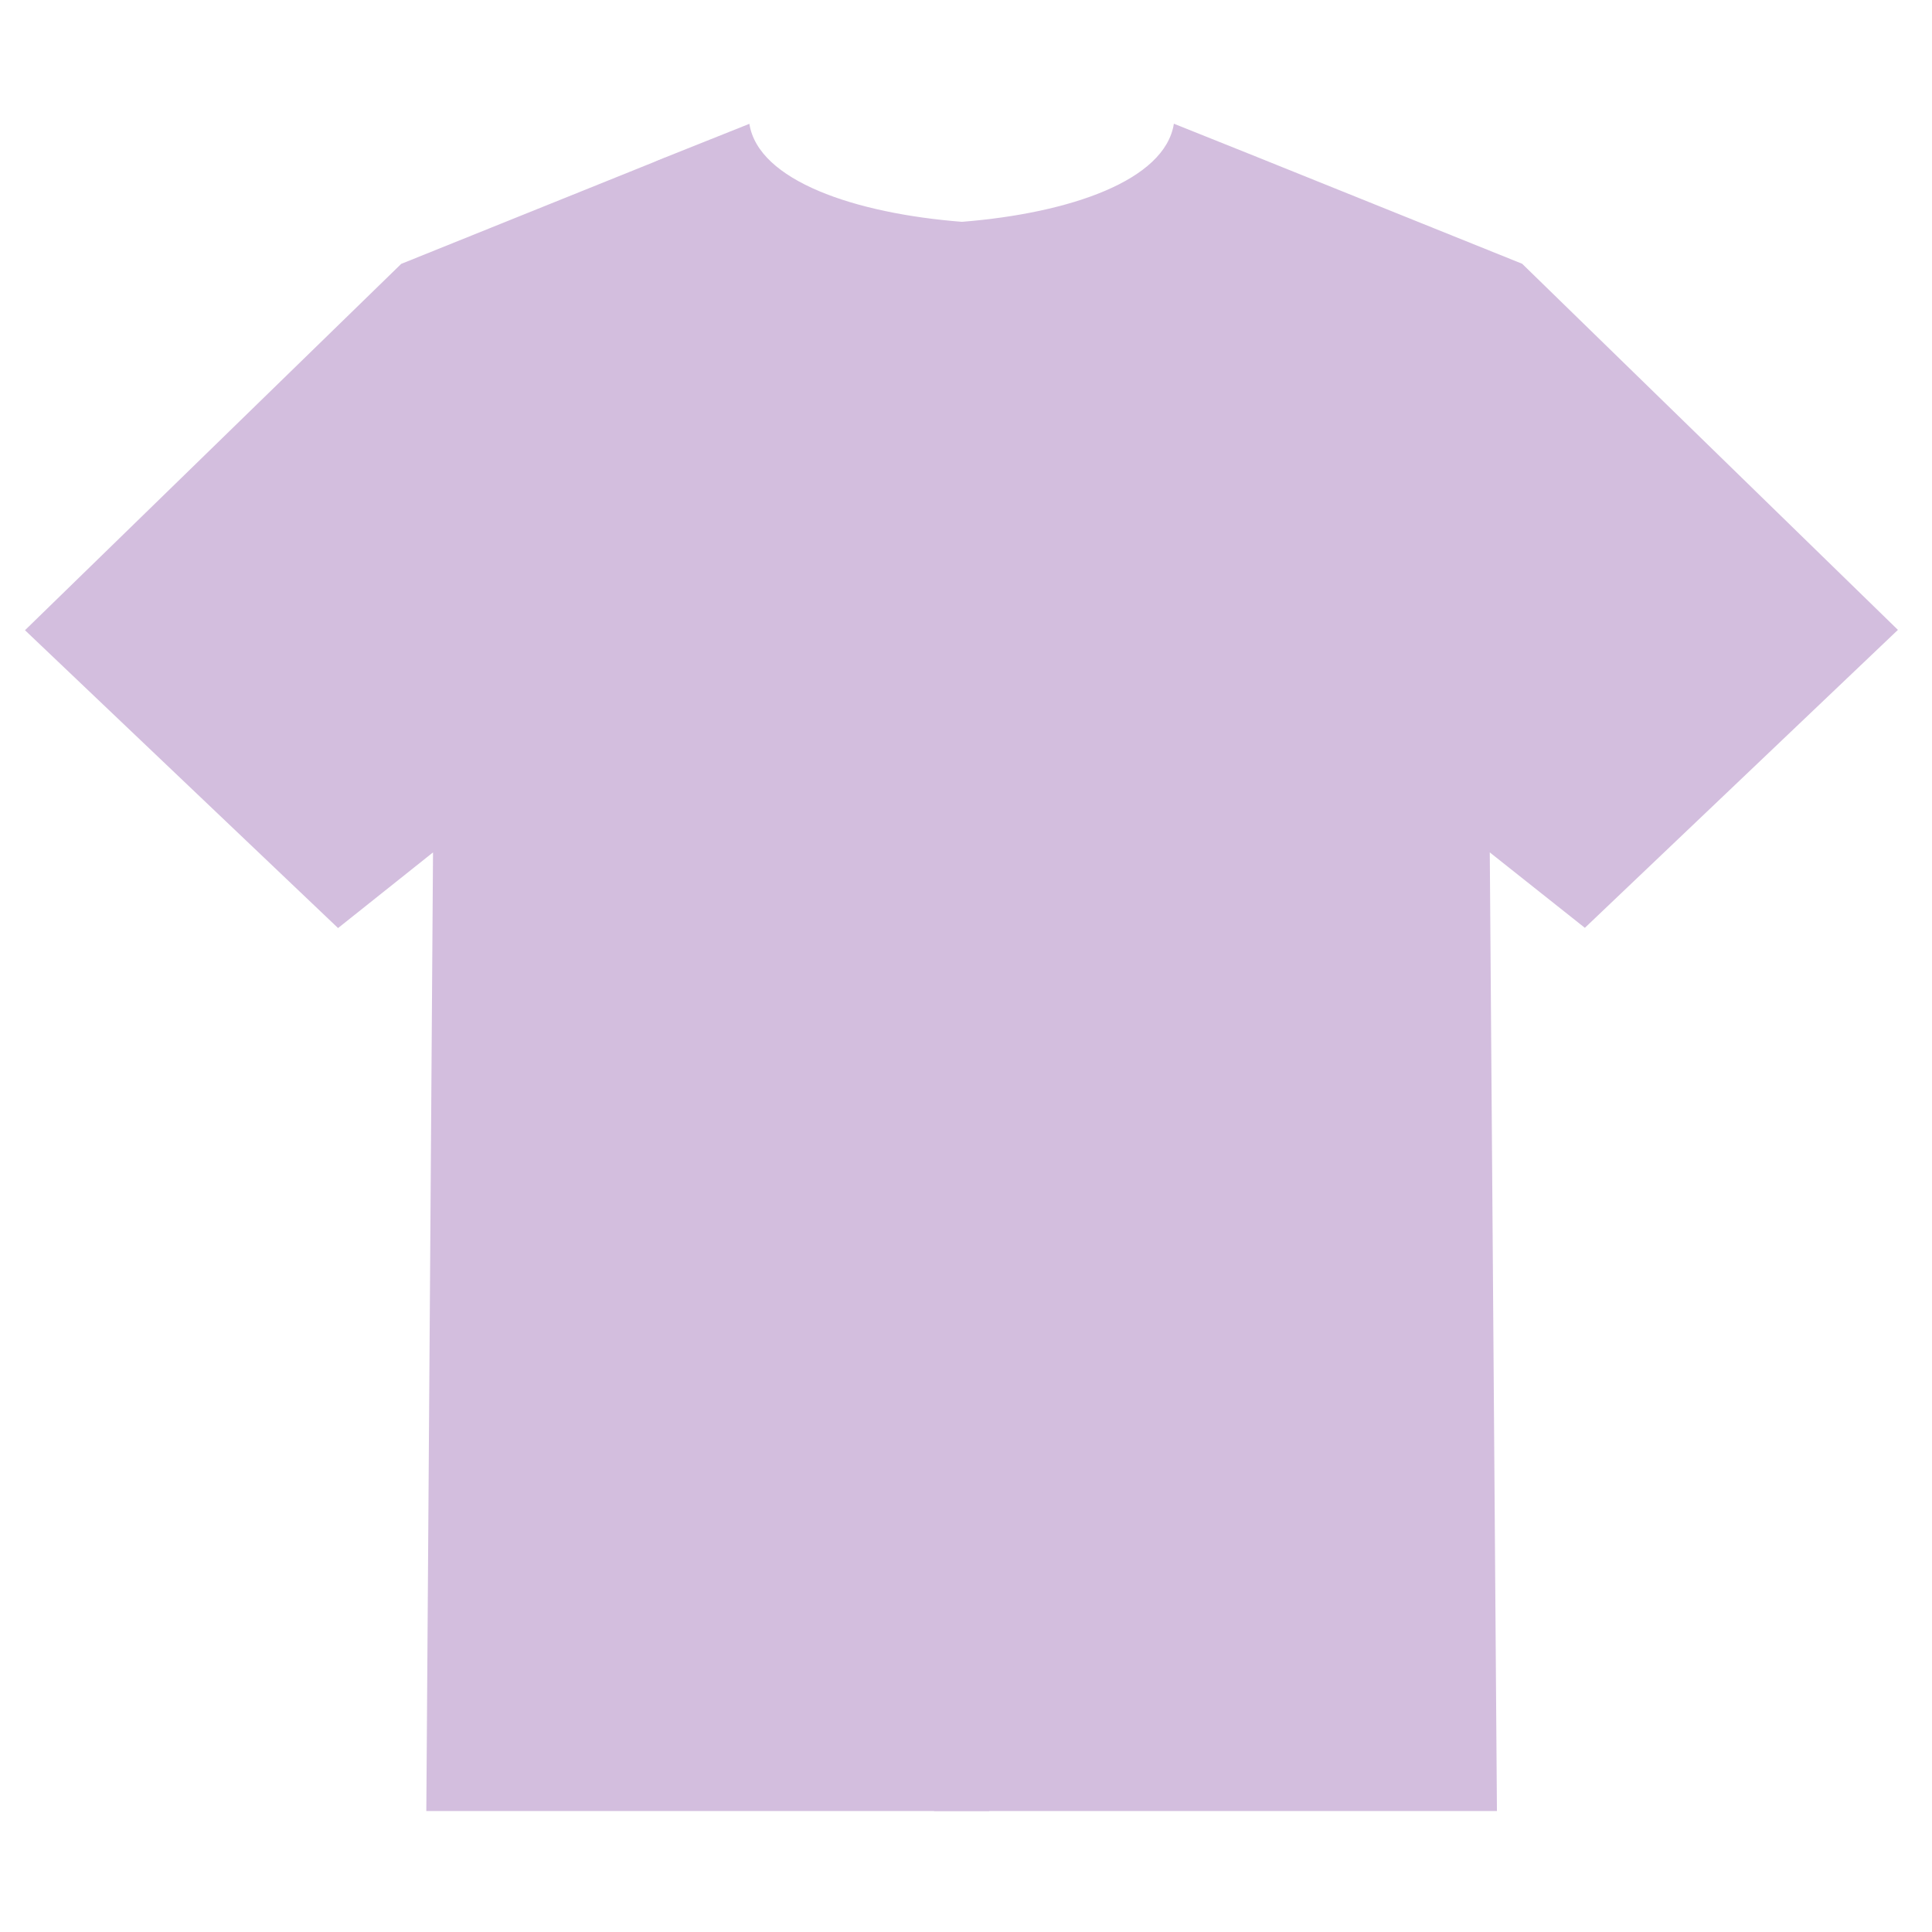
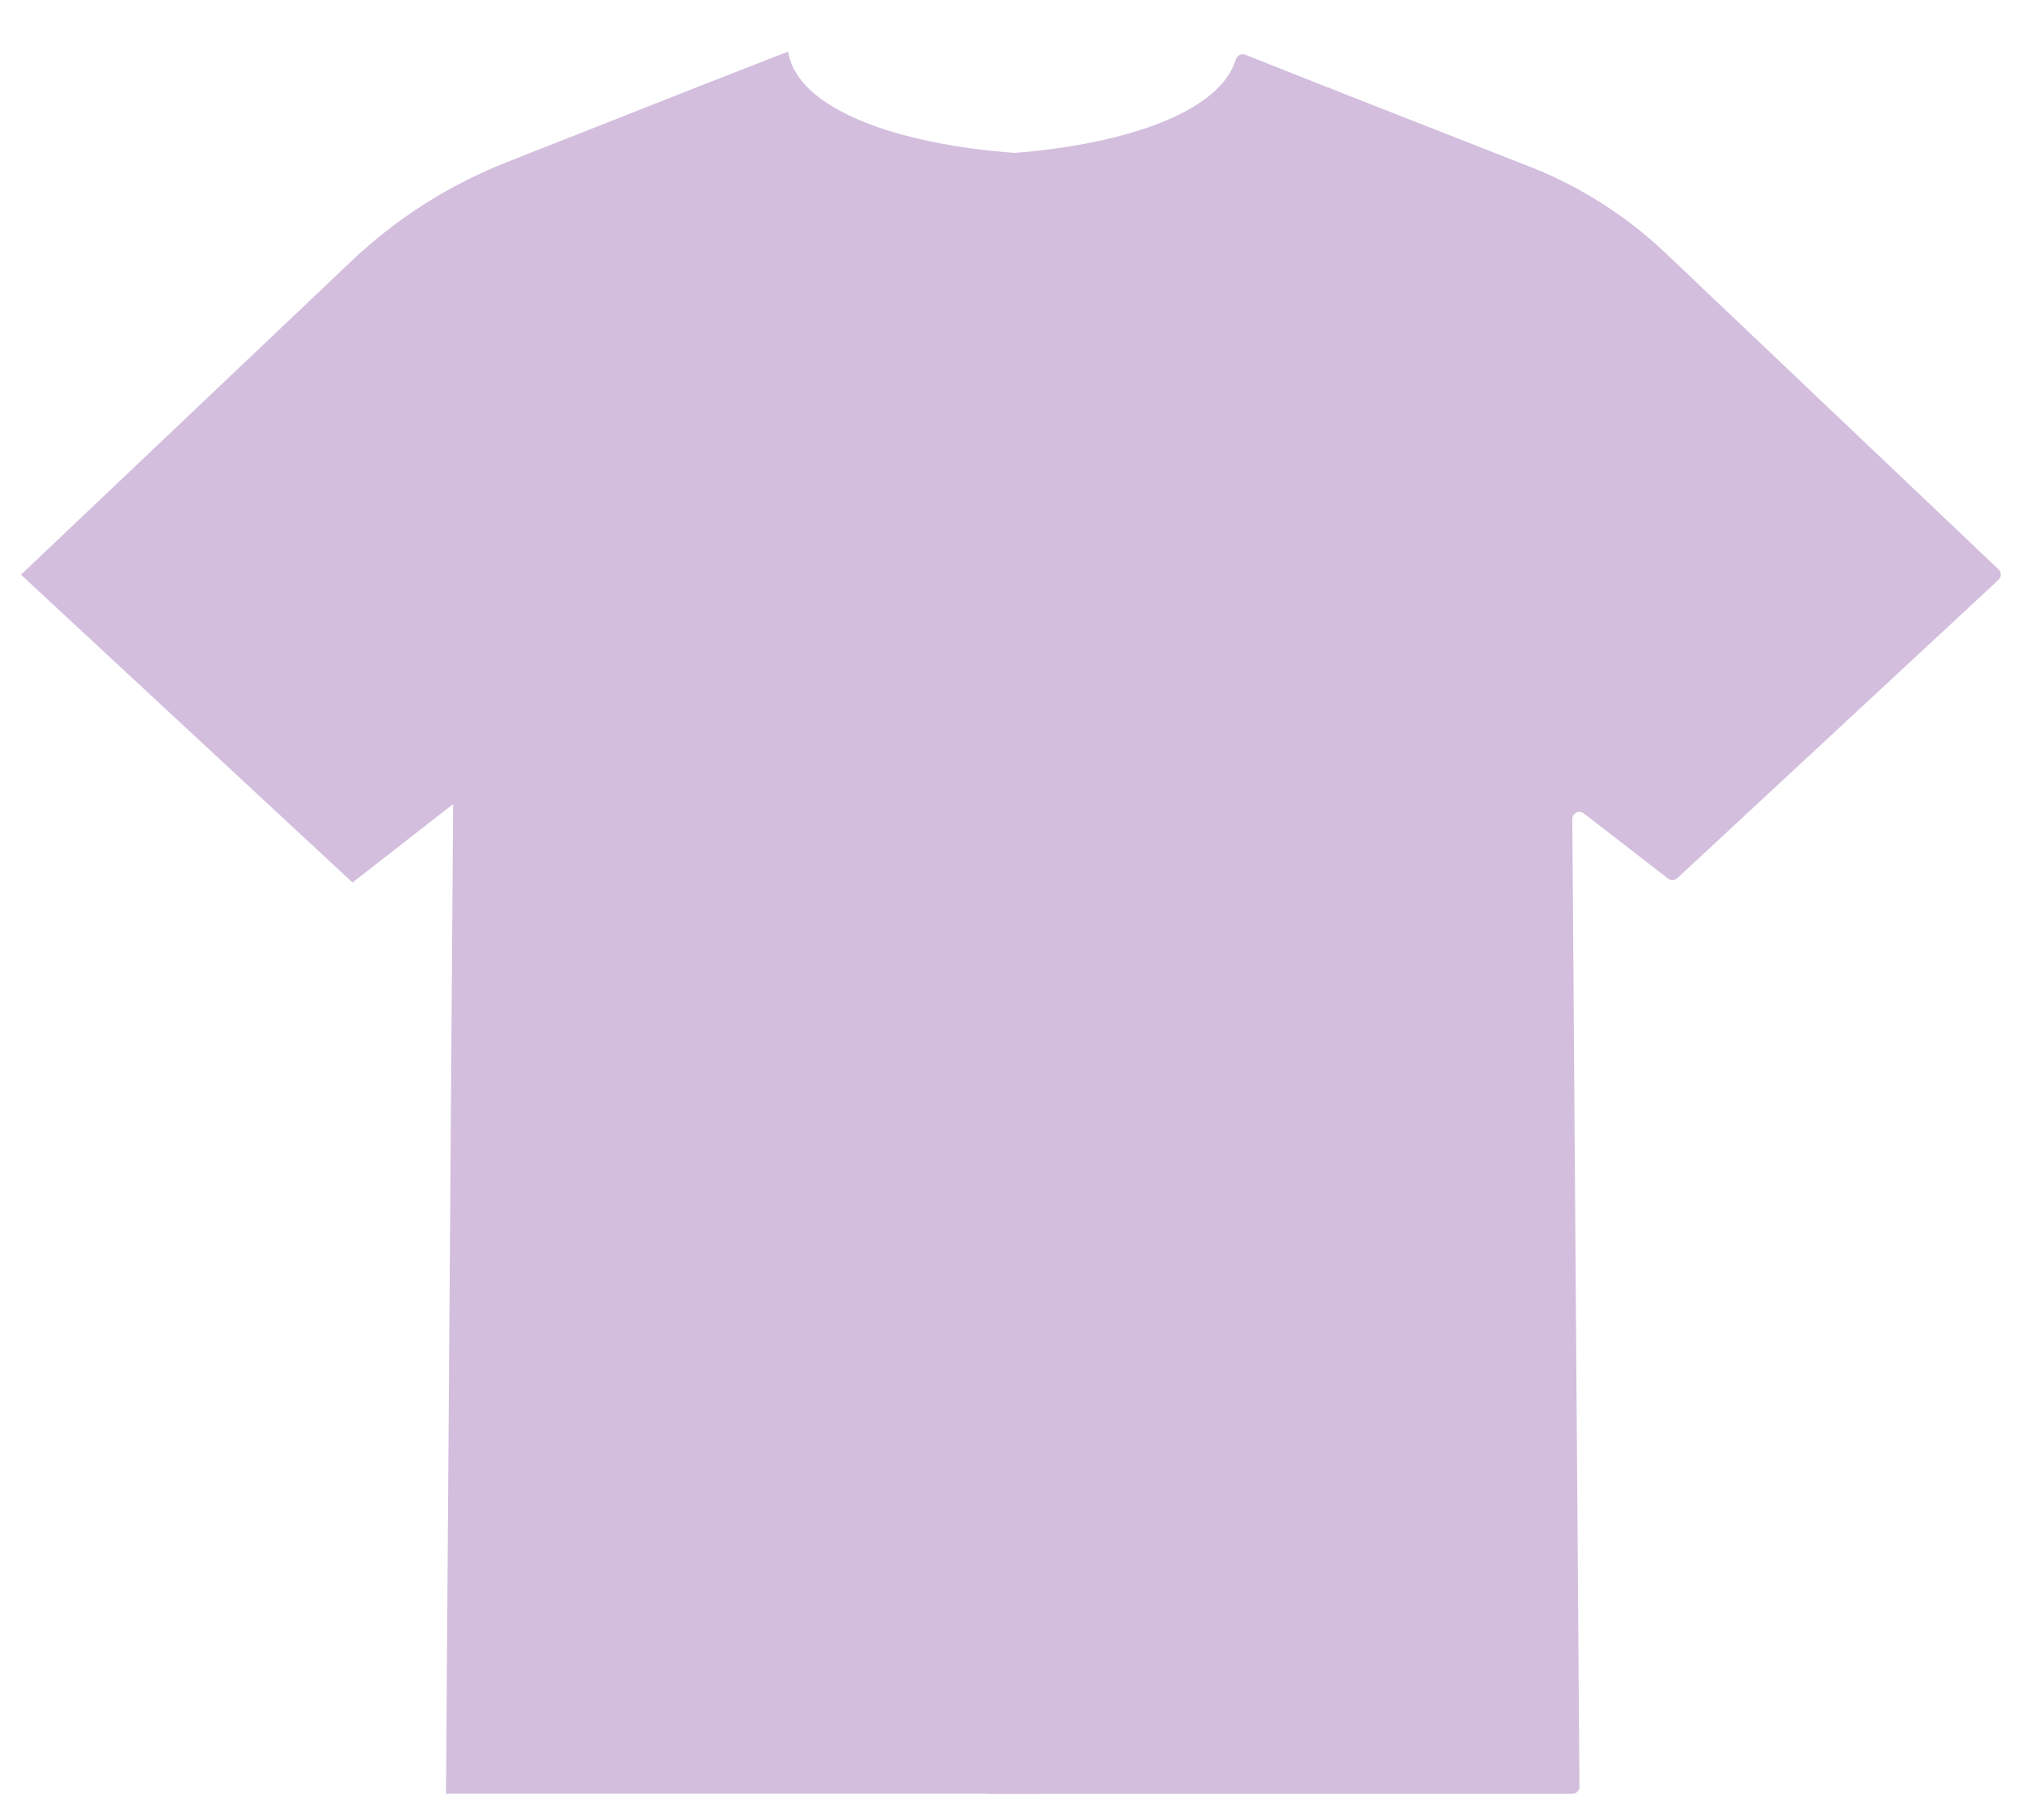
- <svg xmlns="http://www.w3.org/2000/svg" id="Layer_1" data-name="Layer 1" width="60mm" height="60mm" viewBox="0 0 170.08 170.08">
+ <svg xmlns="http://www.w3.org/2000/svg" id="Layer_1" data-name="Layer 1" width="100mm" height="90mm" viewBox="0 0 283.46 255.12">
  <defs>
    <style>.cls-1{fill:#d3bede;}</style>
  </defs>
-   <path class="cls-1" d="M57.66,14.24,82.23,159.43h49.55l-.63-84.39,8.37,6.64,27.56-26.23L134,23.22l-22.35-9-.82-.33-7.49-3c-.78,5-9.16,7.87-18.57,8.63-10.5.85-22.28-1-26.26-5.61Z" />
-   <path class="cls-1" d="M111.6,14.24,87.08,159.43H82.23l-44.7,0,.59-84.39L29.76,81.7,2.2,55.48,35.32,23.23l22.34-9,.8-.33,7.51-3c.78,5,9.26,7.89,18.74,8.63h0c10.43.81,22.09-1,26.06-5.61Z" />
+   <path class="cls-1" d="M96.62,13.6l41.14,237a1,1,0,0,0,1,.85h81.66a1,1,0,0,0,1-1l-1-135.58a1,1,0,0,1,1.66-.82l11.75,9.09a1,1,0,0,0,1.33-.06l45-41.79a1,1,0,0,0,0-1.49l-46.64-44.3a59,59,0,0,0-19.07-12.14l-27-10.59-1.38-.54L174.6,7.68a1,1,0,0,0-1.35.66c-2.32,7.55-15.9,11.91-31.06,13.1-17.32,1.37-36.69-1.51-43.82-8.72a1,1,0,0,0-1.1-.26h0A1,1,0,0,0,96.62,13.6Z" />
+   <path class="cls-1" d="M187.43,12.76,146.08,251.44H62.52l1-138.73-14.1,11L2.94,80.56,49.21,36.65A67.67,67.67,0,0,1,71.1,22.71l25.37-10,1.35-.54,12.66-4.94c1.32,8.22,15.62,13,31.61,14.19h0c17.59,1.33,37.25-1.64,43.94-9.22Z" />
</svg>
